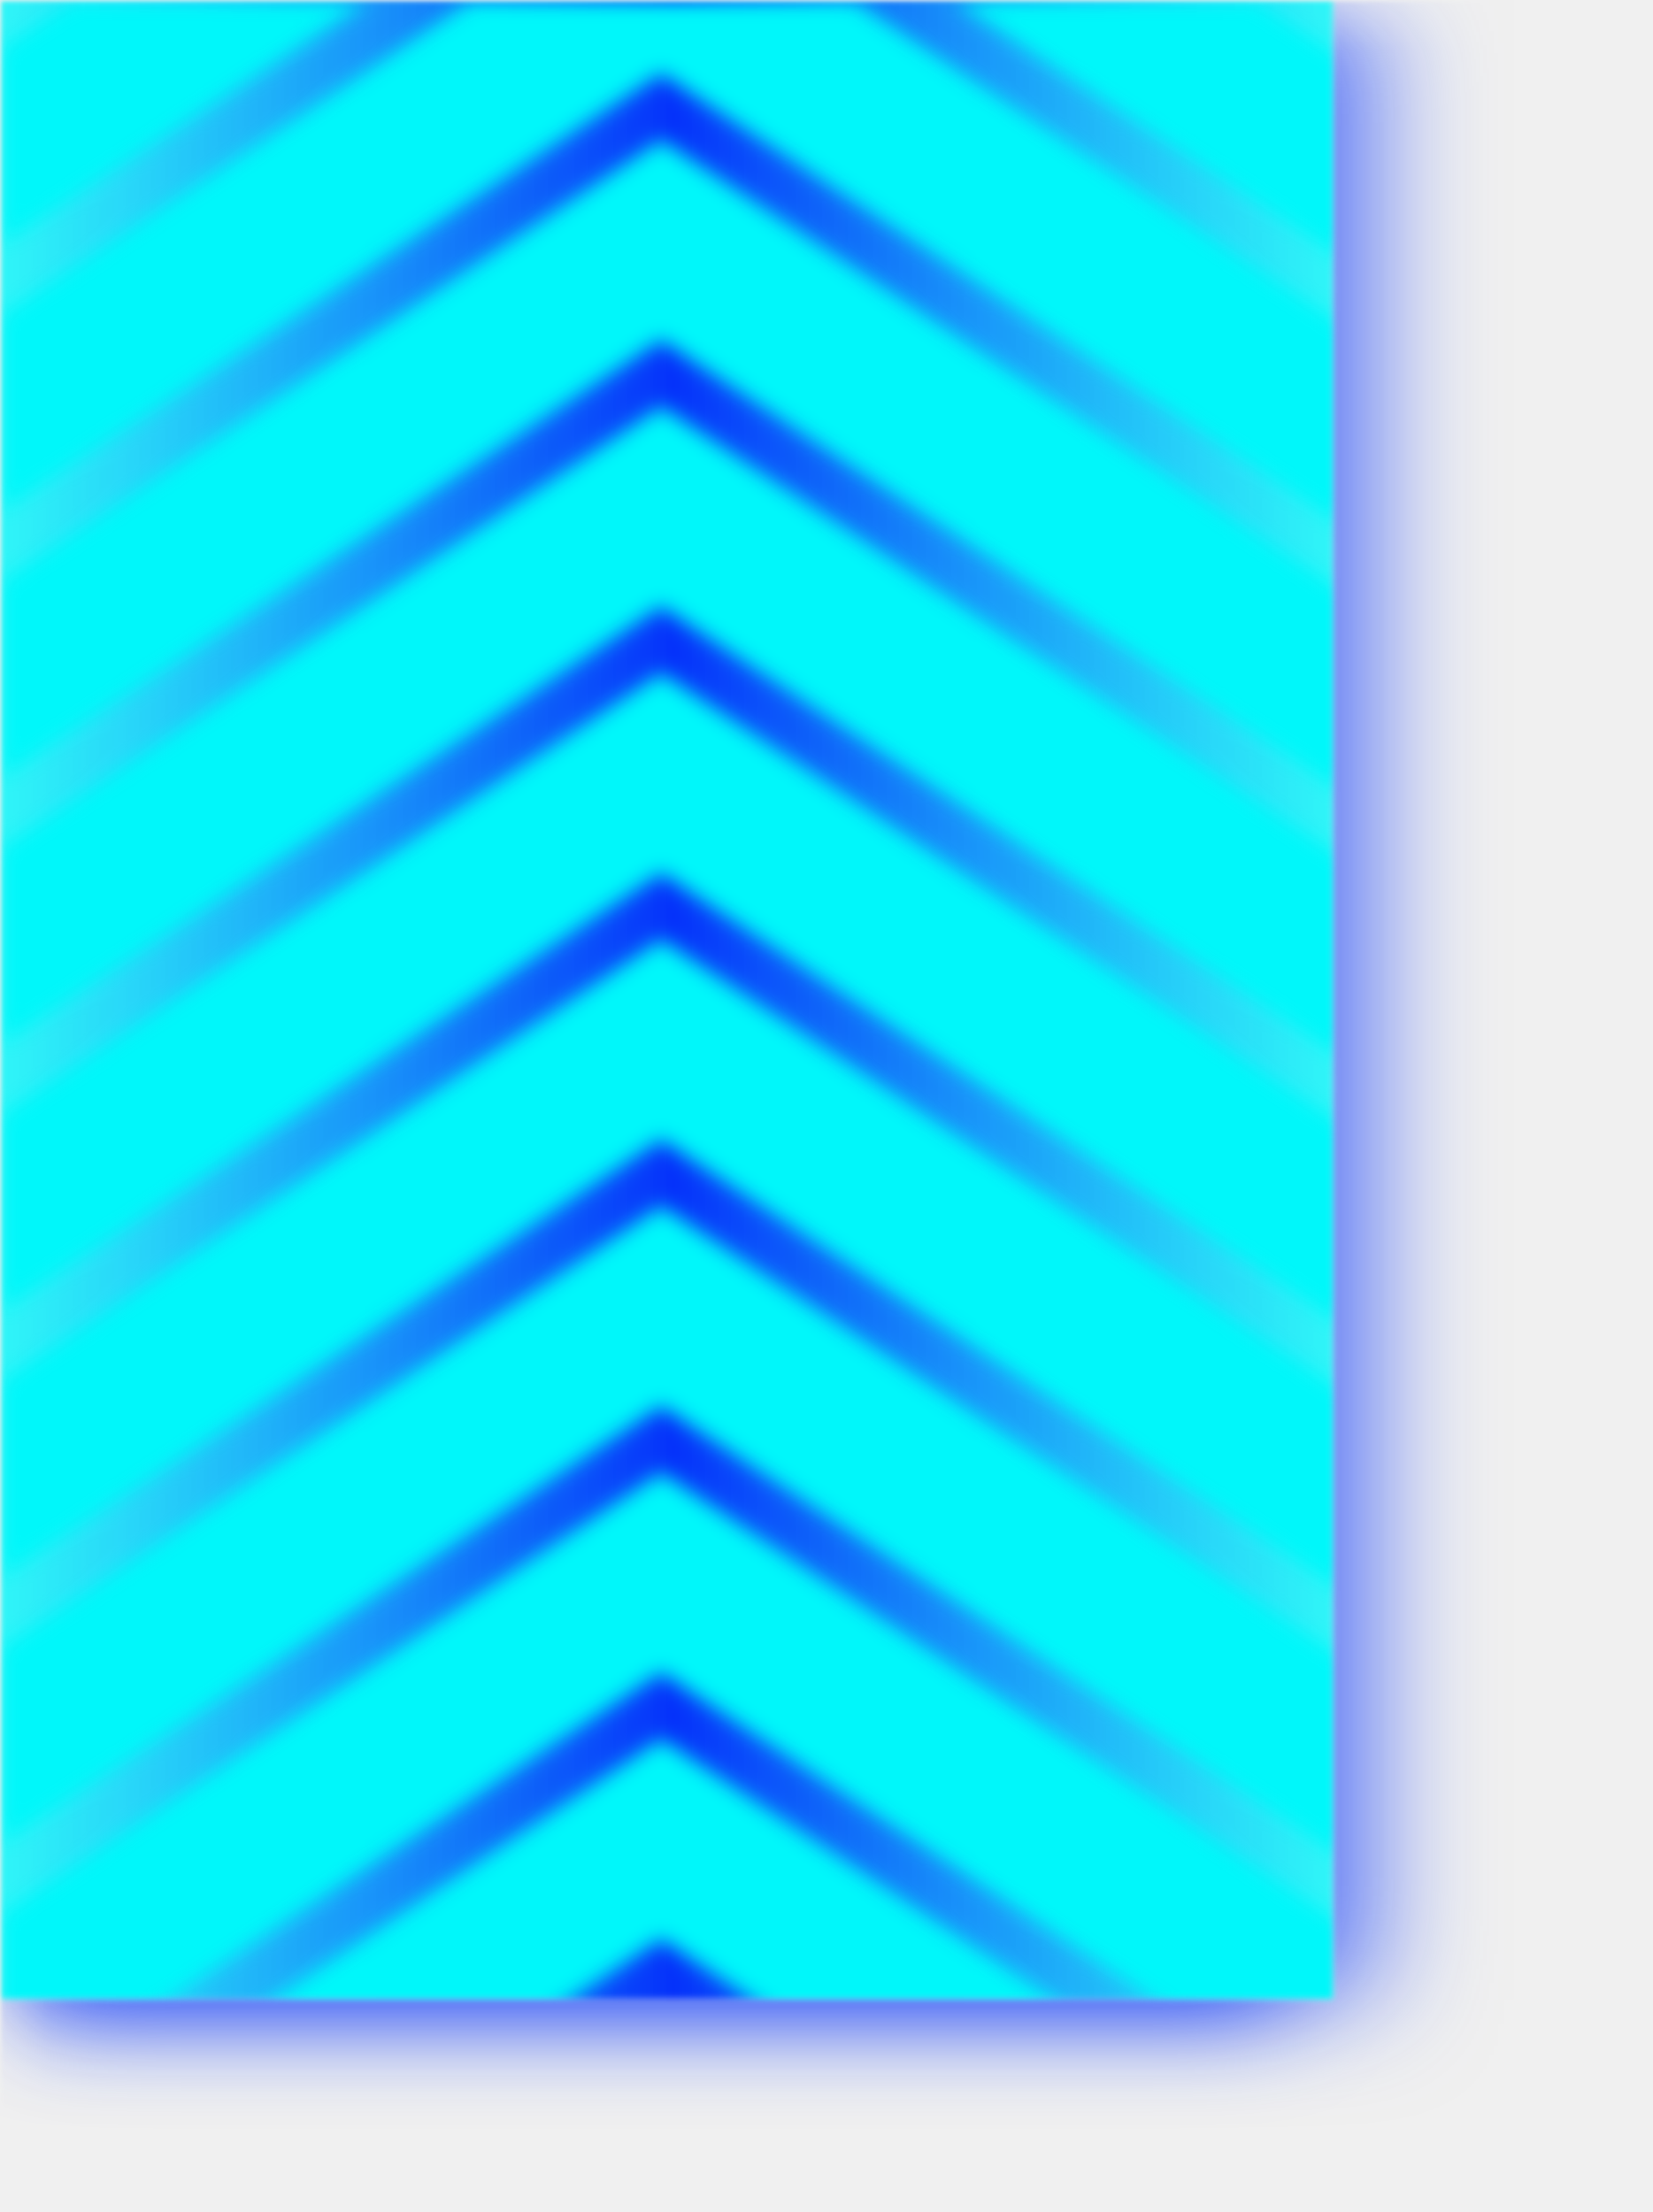
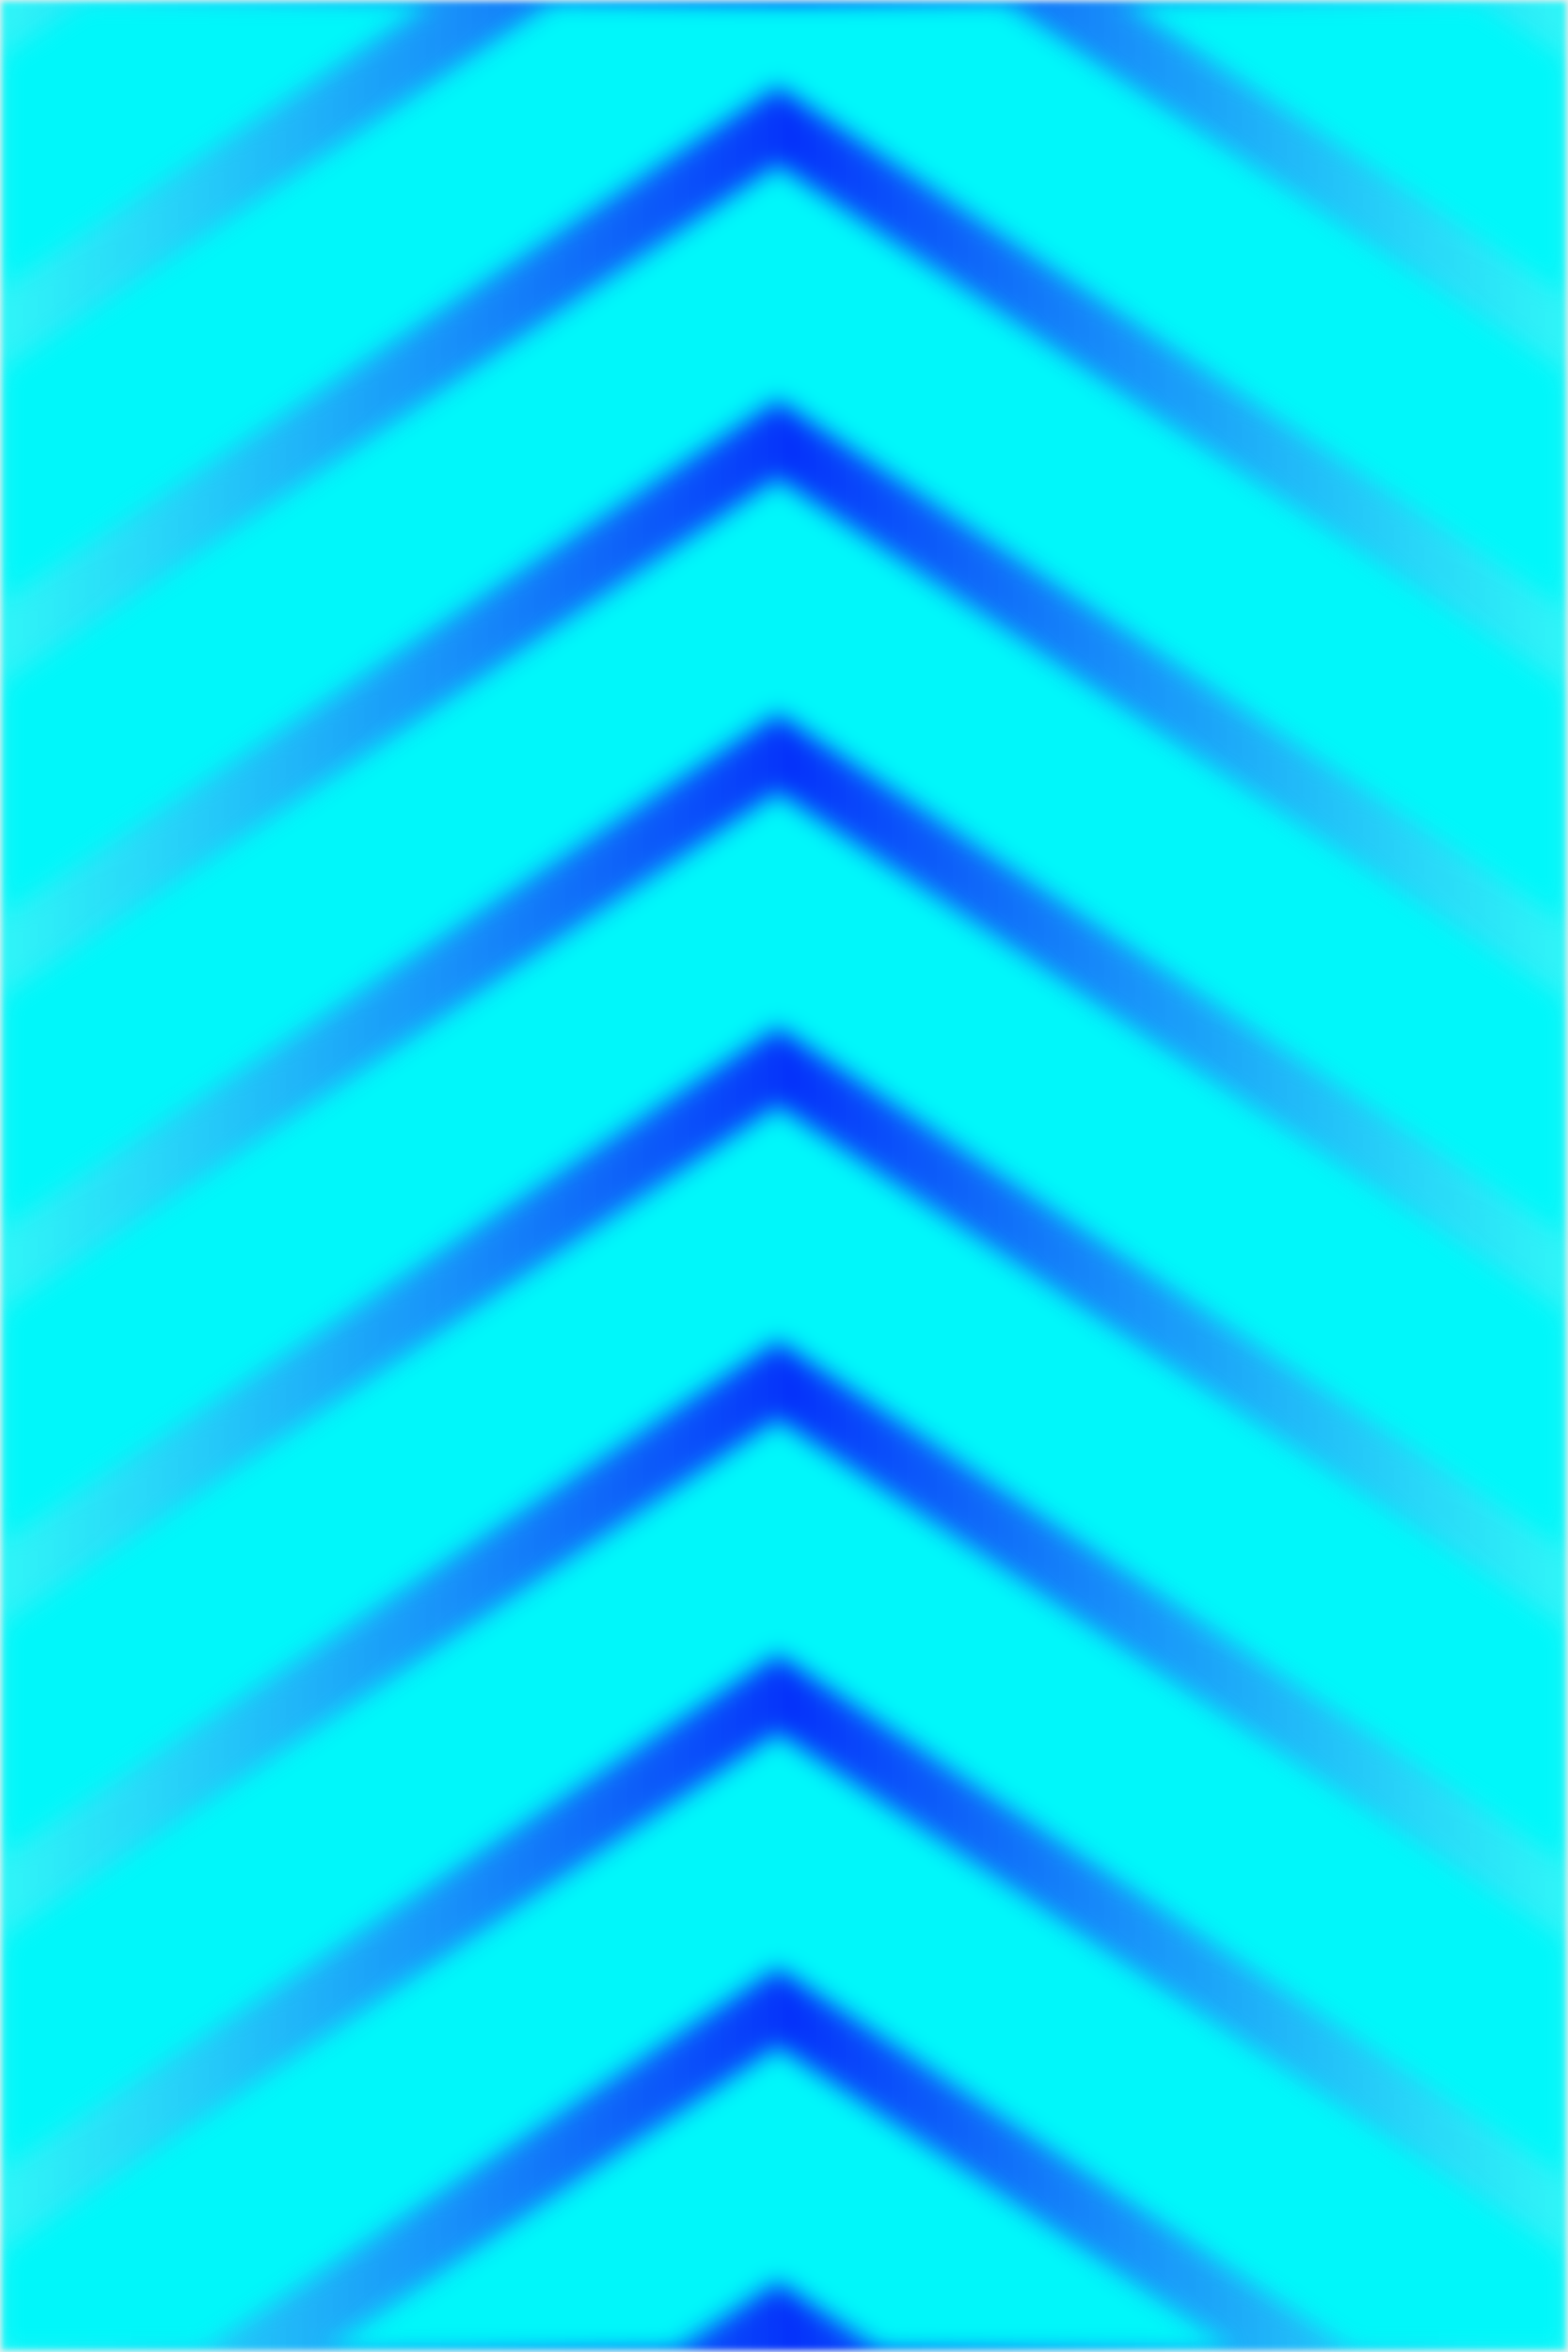
- <svg xmlns="http://www.w3.org/2000/svg" width="248" height="332" viewBox="0 0 248 332" fill="none">
+ <svg xmlns="http://www.w3.org/2000/svg" width="200" height="300" viewBox="0 0 200 300" fill="none">
  <style>
@keyframes kf_Vector_23_transform_0 {
  0% {
    animation-timing-function: ease-out;
    transform: translateY(360px) translateX(0px) translateY(30px);
  }
  100% {
    transform: translateY(360px) translateX(0px) translateY(0px);
  }
}
#Vector_23 {
  transform-origin: 0 0;
  animation: kf_Vector_23_transform_0 0.5s linear infinite;
}
@keyframes kf_Vector_21_transform_0 {
  0% {
    animation-timing-function: ease-out;
    transform: translateY(320px) translateX(0px) translateY(30px);
  }
  100% {
    transform: translateY(320px) translateX(0px) translateY(0px);
  }
}
#Vector_21 {
  transform-origin: 0 0;
  animation: kf_Vector_21_transform_0 0.5s linear infinite;
}
@keyframes kf_Vector_19_transform_0 {
  0% {
    animation-timing-function: ease-out;
    transform: translateY(280px) translateX(0px) translateY(30px);
  }
  100% {
    transform: translateY(280px) translateX(0px) translateY(0px);
  }
}
#Vector_19 {
  transform-origin: 0 0;
  animation: kf_Vector_19_transform_0 0.5s linear infinite;
}
@keyframes kf_Vector_18_transform_0 {
  0% {
    animation-timing-function: ease-out;
    transform: translateY(240px) translateX(0px) translateY(30px);
  }
  100% {
    transform: translateY(240px) translateX(0px) translateY(0px);
  }
}
#Vector_18 {
  transform-origin: 0 0;
  animation: kf_Vector_18_transform_0 0.5s linear infinite;
}
@keyframes kf_Vector_17_transform_0 {
  0% {
    animation-timing-function: ease-out;
    transform: translateY(200px) translateX(0px) translateY(30px);
  }
  100% {
    transform: translateY(200px) translateX(0px) translateY(0px);
  }
}
#Vector_17 {
  transform-origin: 0 0;
  animation: kf_Vector_17_transform_0 0.5s linear infinite;
}
@keyframes kf_Vector_16_transform_0 {
  0% {
    animation-timing-function: ease-out;
    transform: translateY(160px) translateX(0px) translateY(30px);
  }
  100% {
    transform: translateY(160px) translateX(0px) translateY(0px);
  }
}
#Vector_16 {
  transform-origin: 0 0;
  animation: kf_Vector_16_transform_0 0.5s linear infinite;
}
@keyframes kf_Vector_15_transform_0 {
  0% {
    animation-timing-function: ease-out;
    transform: translateY(120px) translateX(0px) translateY(30px);
  }
  100% {
    transform: translateY(120px) translateX(0px) translateY(0px);
  }
}
#Vector_15 {
  transform-origin: 0 0;
  animation: kf_Vector_15_transform_0 0.5s linear infinite;
}
@keyframes kf_Vector_20_transform_0 {
  0% {
    animation-timing-function: ease-out;
    transform: translateY(80px) translateX(0px) translateY(30px);
  }
  100% {
    transform: translateY(80px) translateX(0px) translateY(0px);
  }
}
#Vector_20 {
  transform-origin: 0 0;
  animation: kf_Vector_20_transform_0 0.5s linear infinite;
}
@keyframes kf_Vector_20_2_transform_0 {
  0% {
    animation-timing-function: ease-out;
    transform: translateY(40px) translateX(0px) translateY(30px);
  }
  100% {
    transform: translateY(40px) translateX(0px) translateY(0px);
  }
}
#Vector_20_2 {
  transform-origin: 0 0;
  animation: kf_Vector_20_2_transform_0 0.5s linear infinite;
}
@keyframes kf_Vector_24_transform_0 {
  0% {
    animation-timing-function: ease-out;
    transform: translateX(0px) translateY(30px);
  }
  100% {
    transform: translateX(0px) translateY(0px);
  }
}
#Vector_24 {
  transform-origin: 0 0;
  animation: kf_Vector_24_transform_0 0.5s linear infinite;
}
</style>
  <g id="right_slide" filter="url(#filter0_ddf_25_1205)">
    <g clip-path="url(#clip0_25_1205)">
      <rect width="200" height="300" fill="url(#paint0_linear_25_1205)" />
      <g id="Group_24" transform="translate(-50 -99)">
        <g id="Vector_23" filter="url(#filter1_f_25_1205)" transform="translate(0 360)">
          <path d="M149.246 0L0 100H43.719L149.246 30L254.774 100H300L149.246 0Z" id="Vector_23_bg_0" fill="#00F7FA">
</path>
        </g>
        <g id="Vector_21" filter="url(#filter2_f_25_1205)" transform="translate(0 320)">
          <path d="M149.246 0L0 100H43.719L149.246 30L254.774 100H300L149.246 0Z" id="Vector_21_bg_0" fill="#00F7FA">
</path>
        </g>
        <g id="Vector_19" filter="url(#filter3_f_25_1205)" transform="translate(0 280)">
          <path d="M149.246 0L0 100H43.719L149.246 30L254.774 100H300L149.246 0Z" id="Vector_19_bg_0" fill="#00F7FA">
</path>
        </g>
        <g id="Vector_18" filter="url(#filter4_f_25_1205)" transform="translate(0 240)">
          <path d="M149.246 0L0 100H43.719L149.246 30L254.774 100H300L149.246 0Z" id="Vector_18_bg_0" fill="#00F7FA">
</path>
        </g>
        <g id="Vector_17" filter="url(#filter5_f_25_1205)" transform="translate(0 200)">
          <path d="M149.246 0L0 100H43.719L149.246 30L254.774 100H300L149.246 0Z" id="Vector_17_bg_0" fill="#00F7FA">
</path>
        </g>
        <g id="Vector_16" filter="url(#filter6_f_25_1205)" transform="translate(0 160)">
          <path d="M149.246 0L0 100H43.719L149.246 30L254.774 100H300L149.246 0Z" id="Vector_16_bg_0" fill="#00F7FA">
</path>
        </g>
        <g id="Vector_15" filter="url(#filter7_f_25_1205)" transform="translate(0 120)">
          <path d="M149.246 0L0 100H43.719L149.246 30L254.774 100H300L149.246 0Z" id="Vector_15_bg_0" fill="#00F7FA">
</path>
        </g>
        <g id="Vector_20" filter="url(#filter8_f_25_1205)" transform="translate(0 80)">
          <path d="M149.246 0L0 100H43.719L149.246 30L254.774 100H300L149.246 0Z" id="Vector_20_bg_0" fill="#00F7FA">
</path>
        </g>
        <g id="Vector_20_2" filter="url(#filter9_f_25_1205)" transform="translate(0 40)">
          <path d="M149.246 0L0 100H43.719L149.246 30L254.774 100H300L149.246 0Z" id="Vector_20_2_bg_0" fill="#00F7FA">
</path>
        </g>
        <g id="Vector_24" filter="url(#filter10_f_25_1205)">
          <path d="M149.246 0L0 100H43.719L149.246 30L254.774 100H300L149.246 0Z" id="Vector_24_bg_0" fill="#00F7FA">
</path>
        </g>
      </g>
    </g>
  </g>
  <defs>
    <filter id="filter0_ddf_25_1205" x="0" y="0" width="248" height="332" filterUnits="userSpaceOnUse" color-interpolation-filters="sRGB">
      <feFlood flood-opacity="0" result="BackgroundImageFix" />
      <feColorMatrix in="SourceAlpha" type="matrix" values="0 0 0 0 0 0 0 0 0 0 0 0 0 0 0 0 0 0 127 0" result="hardAlpha" />
      <feOffset dx="8" />
      <feGaussianBlur stdDeviation="8" />
      <feComposite in2="hardAlpha" operator="out" />
      <feColorMatrix type="matrix" values="0 0 0 0 0.02 0 0 0 0 0.196 0 0 0 0 0.98 0 0 0 0.5 0" />
      <feBlend mode="normal" in2="BackgroundImageFix" result="effect1_dropShadow_25_1205" />
      <feColorMatrix in="SourceAlpha" type="matrix" values="0 0 0 0 0 0 0 0 0 0 0 0 0 0 0 0 0 0 127 0" result="hardAlpha" />
      <feOffset dx="-8" />
      <feGaussianBlur stdDeviation="8" />
      <feComposite in2="hardAlpha" operator="out" />
      <feColorMatrix type="matrix" values="0 0 0 0 0.02 0 0 0 0 0.196 0 0 0 0 0.98 0 0 0 1 0" />
      <feBlend mode="normal" in2="effect1_dropShadow_25_1205" result="effect2_dropShadow_25_1205" />
      <feBlend mode="normal" in="SourceGraphic" in2="effect2_dropShadow_25_1205" result="shape" />
      <feGaussianBlur stdDeviation="0.5" result="effect3_foregroundBlur_25_1205" />
    </filter>
    <filter id="filter1_f_25_1205" x="-2.8" y="-2.8" width="305.6" height="105.6" filterUnits="userSpaceOnUse" color-interpolation-filters="sRGB">
      <feFlood flood-opacity="0" result="BackgroundImageFix" />
      <feBlend mode="normal" in="SourceGraphic" in2="BackgroundImageFix" result="shape" />
      <feGaussianBlur stdDeviation="1.4" result="effect1_foregroundBlur_25_1205" />
    </filter>
    <filter id="filter2_f_25_1205" x="-2.8" y="-2.8" width="305.6" height="105.6" filterUnits="userSpaceOnUse" color-interpolation-filters="sRGB">
      <feFlood flood-opacity="0" result="BackgroundImageFix" />
      <feBlend mode="normal" in="SourceGraphic" in2="BackgroundImageFix" result="shape" />
      <feGaussianBlur stdDeviation="1.4" result="effect1_foregroundBlur_25_1205" />
    </filter>
    <filter id="filter3_f_25_1205" x="-2.8" y="-2.8" width="305.6" height="105.6" filterUnits="userSpaceOnUse" color-interpolation-filters="sRGB">
      <feFlood flood-opacity="0" result="BackgroundImageFix" />
      <feBlend mode="normal" in="SourceGraphic" in2="BackgroundImageFix" result="shape" />
      <feGaussianBlur stdDeviation="1.4" result="effect1_foregroundBlur_25_1205" />
    </filter>
    <filter id="filter4_f_25_1205" x="-2.8" y="-2.8" width="305.6" height="105.6" filterUnits="userSpaceOnUse" color-interpolation-filters="sRGB">
      <feFlood flood-opacity="0" result="BackgroundImageFix" />
      <feBlend mode="normal" in="SourceGraphic" in2="BackgroundImageFix" result="shape" />
      <feGaussianBlur stdDeviation="1.4" result="effect1_foregroundBlur_25_1205" />
    </filter>
    <filter id="filter5_f_25_1205" x="-2.8" y="-2.8" width="305.6" height="105.6" filterUnits="userSpaceOnUse" color-interpolation-filters="sRGB">
      <feFlood flood-opacity="0" result="BackgroundImageFix" />
      <feBlend mode="normal" in="SourceGraphic" in2="BackgroundImageFix" result="shape" />
      <feGaussianBlur stdDeviation="1.4" result="effect1_foregroundBlur_25_1205" />
    </filter>
    <filter id="filter6_f_25_1205" x="-2.8" y="-2.8" width="305.6" height="105.6" filterUnits="userSpaceOnUse" color-interpolation-filters="sRGB">
      <feFlood flood-opacity="0" result="BackgroundImageFix" />
      <feBlend mode="normal" in="SourceGraphic" in2="BackgroundImageFix" result="shape" />
      <feGaussianBlur stdDeviation="1.4" result="effect1_foregroundBlur_25_1205" />
    </filter>
    <filter id="filter7_f_25_1205" x="-2.8" y="-2.8" width="305.6" height="105.6" filterUnits="userSpaceOnUse" color-interpolation-filters="sRGB">
      <feFlood flood-opacity="0" result="BackgroundImageFix" />
      <feBlend mode="normal" in="SourceGraphic" in2="BackgroundImageFix" result="shape" />
      <feGaussianBlur stdDeviation="1.4" result="effect1_foregroundBlur_25_1205" />
    </filter>
    <filter id="filter8_f_25_1205" x="-2.8" y="-2.8" width="305.6" height="105.6" filterUnits="userSpaceOnUse" color-interpolation-filters="sRGB">
      <feFlood flood-opacity="0" result="BackgroundImageFix" />
      <feBlend mode="normal" in="SourceGraphic" in2="BackgroundImageFix" result="shape" />
      <feGaussianBlur stdDeviation="1.4" result="effect1_foregroundBlur_25_1205" />
    </filter>
    <filter id="filter9_f_25_1205" x="-2.8" y="-2.8" width="305.6" height="105.6" filterUnits="userSpaceOnUse" color-interpolation-filters="sRGB">
      <feFlood flood-opacity="0" result="BackgroundImageFix" />
      <feBlend mode="normal" in="SourceGraphic" in2="BackgroundImageFix" result="shape" />
      <feGaussianBlur stdDeviation="1.4" result="effect1_foregroundBlur_25_1205" />
    </filter>
    <filter id="filter10_f_25_1205" x="-2.8" y="-2.8" width="305.6" height="105.6" filterUnits="userSpaceOnUse" color-interpolation-filters="sRGB">
      <feFlood flood-opacity="0" result="BackgroundImageFix" />
      <feBlend mode="normal" in="SourceGraphic" in2="BackgroundImageFix" result="shape" />
      <feGaussianBlur stdDeviation="1.4" result="effect1_foregroundBlur_25_1205" />
    </filter>
    <linearGradient id="paint0_linear_25_1205" x1="200" y1="150" x2="0" y2="150" gradientUnits="userSpaceOnUse">
      <stop stop-color="#00F7FA" stop-opacity="0.8" />
      <stop offset="0.495" stop-color="#0532FA" />
      <stop offset="1" stop-color="#00F7FA" stop-opacity="0.8" />
    </linearGradient>
    <clipPath id="clip0_25_1205">
      <rect width="200" height="300" fill="white" />
    </clipPath>
  </defs>
</svg>
